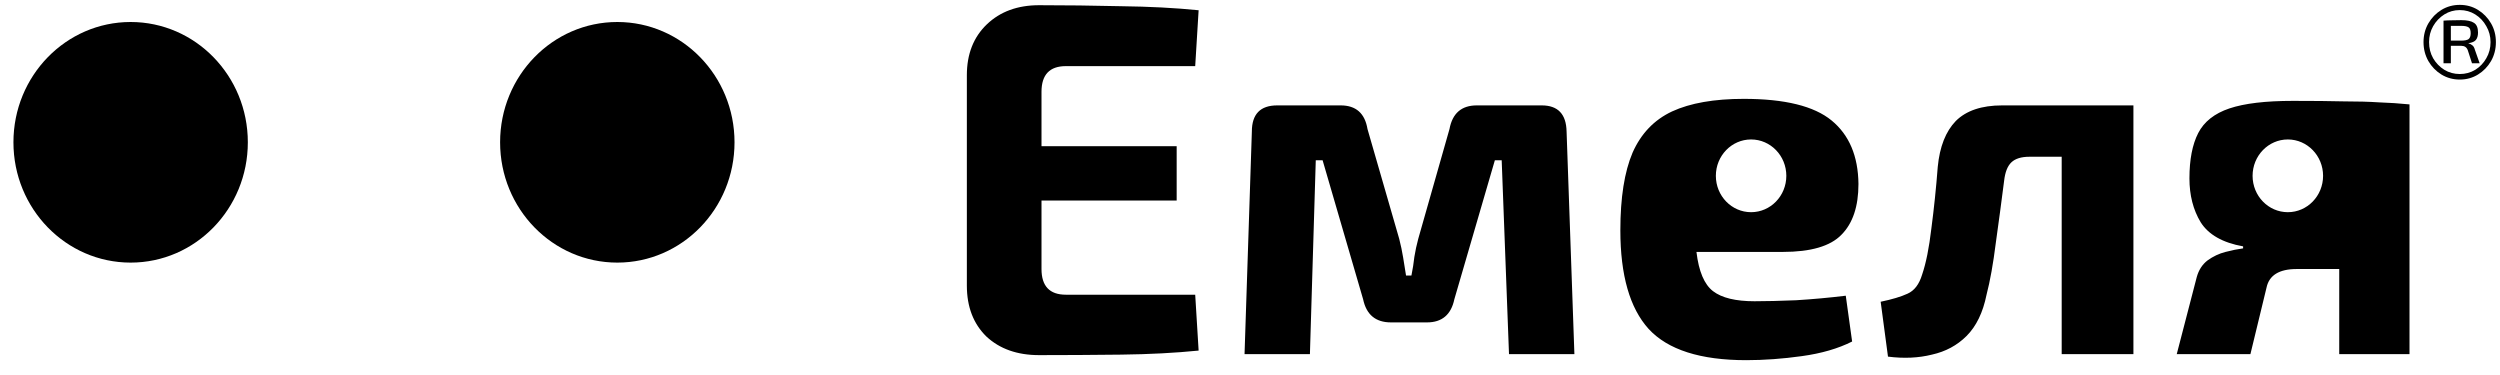
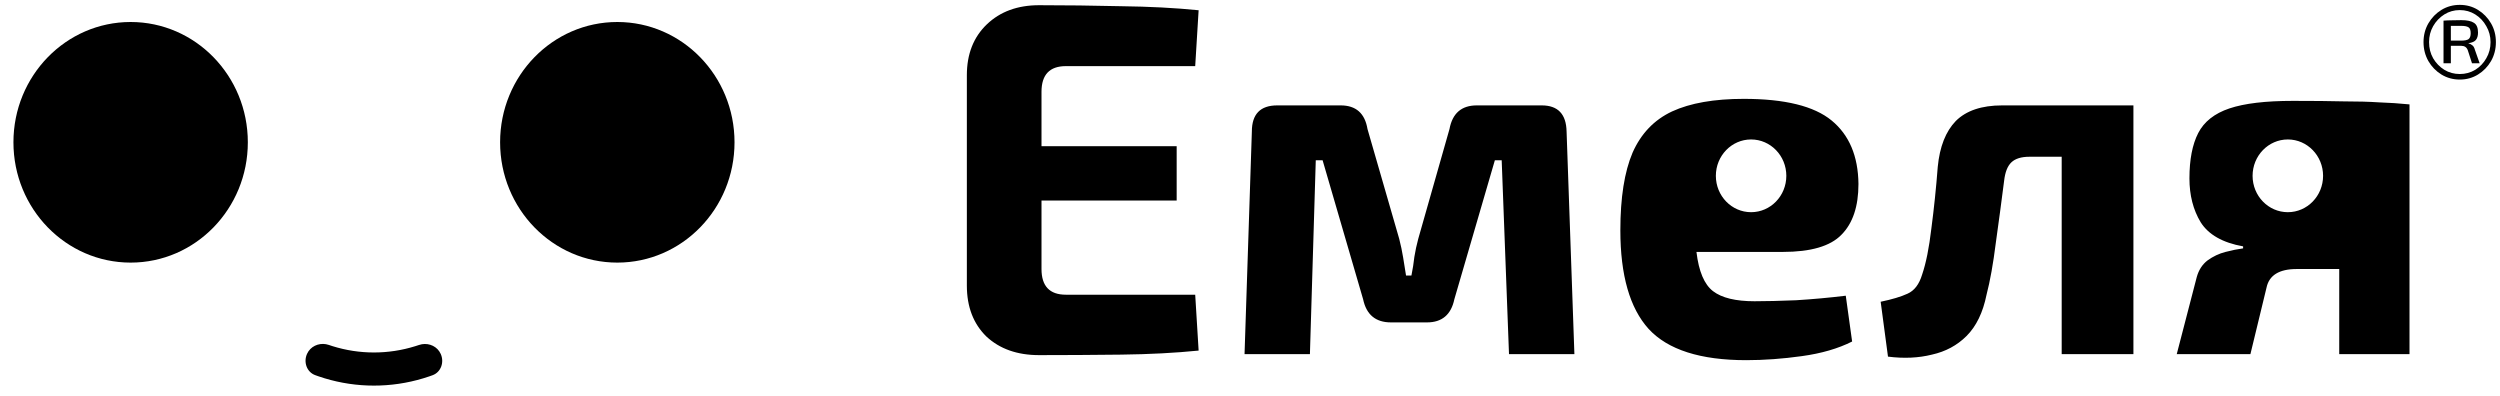
- <svg xmlns="http://www.w3.org/2000/svg" width="120" height="18" viewBox="0 0 120 18" fill="none">
+ <svg xmlns="http://www.w3.org/2000/svg" width="120" height="19" viewBox="0 0 120 19" fill="none">
  <path d="M11.896 6.83C11.896 10.02 9.378 12.605 6.271 12.605C3.164 12.605 0.645 10.02 0.645 6.83C0.645 3.641 3.164 1.056 6.271 1.056C9.378 1.056 11.896 3.641 11.896 6.83Z" fill="black" />
  <path d="M35.257 6.83C35.257 10.02 32.738 12.605 29.631 12.605C26.524 12.605 24.005 10.02 24.005 6.83C24.005 3.641 26.524 1.056 29.631 1.056C32.738 1.056 35.257 3.641 35.257 6.83Z" fill="black" />
+   <path d="M17.947 16.919C18.62 16.919 19.288 16.818 19.929 16.618C19.989 16.6 20.049 16.58 20.109 16.56C20.155 16.544 20.201 16.532 20.248 16.524C20.615 16.462 20.995 16.634 21.154 16.987C21.335 17.386 21.168 17.862 20.765 18.01C20.709 18.03 20.654 18.05 20.598 18.069C20.503 18.101 20.407 18.132 20.311 18.161C19.545 18.392 18.748 18.51 17.946 18.509C17.143 18.509 16.347 18.39 15.581 18.158C15.485 18.129 15.389 18.098 15.294 18.065C15.238 18.046 15.183 18.027 15.127 18.006C14.725 17.858 14.558 17.381 14.739 16.983C14.899 16.631 15.279 16.459 15.645 16.521C15.692 16.529 15.739 16.541 15.785 16.557C15.845 16.578 15.904 16.597 15.964 16.616C16.605 16.816 17.273 16.919 17.947 16.919Z" fill="black" />
  <path d="M118.07 0.234C118.393 0.234 118.684 0.314 118.945 0.476C119.205 0.637 119.413 0.851 119.569 1.12C119.725 1.389 119.803 1.689 119.803 2.022C119.803 2.355 119.725 2.659 119.569 2.933C119.413 3.201 119.205 3.416 118.945 3.577C118.684 3.738 118.393 3.819 118.07 3.819C117.747 3.819 117.453 3.738 117.188 3.577C116.928 3.416 116.719 3.201 116.563 2.933C116.407 2.659 116.329 2.355 116.329 2.022C116.329 1.689 116.407 1.389 116.563 1.12C116.719 0.851 116.928 0.637 117.188 0.476C117.453 0.314 117.747 0.234 118.07 0.234ZM118.07 0.484C117.799 0.484 117.552 0.553 117.328 0.693C117.105 0.833 116.925 1.021 116.79 1.257C116.66 1.488 116.595 1.743 116.595 2.022C116.595 2.307 116.66 2.565 116.79 2.796C116.925 3.026 117.105 3.212 117.328 3.351C117.552 3.486 117.799 3.553 118.07 3.553C118.341 3.553 118.588 3.486 118.812 3.351C119.036 3.212 119.213 3.026 119.343 2.796C119.478 2.565 119.546 2.307 119.546 2.022C119.546 1.743 119.478 1.488 119.343 1.257C119.213 1.021 119.036 0.833 118.812 0.693C118.588 0.553 118.341 0.484 118.07 0.484ZM118.14 0.967C118.421 0.967 118.624 1.01 118.749 1.096C118.879 1.176 118.945 1.332 118.945 1.563C118.945 1.713 118.911 1.832 118.843 1.917C118.775 1.998 118.658 2.049 118.492 2.071V2.087C118.554 2.097 118.614 2.127 118.671 2.175C118.729 2.218 118.77 2.291 118.796 2.393L119.023 3.037H118.656L118.453 2.409C118.401 2.269 118.297 2.199 118.14 2.199C118.036 2.199 117.943 2.199 117.859 2.199C117.776 2.199 117.703 2.199 117.641 2.199V3.037H117.289V0.991C117.425 0.98 117.55 0.975 117.664 0.975C117.784 0.97 117.943 0.967 118.14 0.967ZM118.133 1.241C118.034 1.241 117.943 1.241 117.859 1.241C117.776 1.241 117.703 1.241 117.641 1.241V1.95H118.133C118.304 1.95 118.424 1.926 118.492 1.877C118.559 1.824 118.593 1.73 118.593 1.595C118.593 1.45 118.559 1.356 118.492 1.313C118.424 1.265 118.304 1.241 118.133 1.241Z" fill="black" />
  <path fill-rule="evenodd" clip-rule="evenodd" d="M53.81 0.298C52.451 0.266 51.14 0.25 49.875 0.25C48.844 0.25 48.009 0.556 47.369 1.168C46.729 1.781 46.409 2.594 46.409 3.609V13.711C46.409 14.726 46.721 15.539 47.346 16.152C47.986 16.748 48.829 17.046 49.875 17.046C51.14 17.046 52.451 17.038 53.81 17.022C55.168 17.006 56.41 16.941 57.534 16.828L57.37 14.146H51.163C50.383 14.146 49.992 13.735 49.992 12.913V9.627H56.48V7.017H49.992V4.407C49.992 3.585 50.383 3.174 51.163 3.174H57.37L57.534 0.492C56.41 0.379 55.168 0.314 53.81 0.298ZM75.196 6.316C75.18 5.478 74.782 5.059 74.002 5.059H70.886C70.153 5.059 69.716 5.438 69.575 6.195L68.076 11.463C67.998 11.753 67.935 12.043 67.889 12.333C67.857 12.623 67.811 12.921 67.748 13.227H67.49C67.444 12.921 67.397 12.631 67.35 12.357C67.303 12.068 67.241 11.769 67.162 11.463L65.64 6.195C65.515 5.438 65.086 5.059 64.352 5.059H61.307C60.495 5.059 60.089 5.478 60.089 6.316L59.738 16.997H62.876L63.157 7.693H63.485L65.429 14.363C65.585 15.104 66.031 15.475 66.764 15.475H68.498C69.216 15.475 69.653 15.104 69.809 14.363L71.753 7.693H72.081L72.432 16.997H75.571L75.196 6.316ZM83.702 4.745C85.67 4.745 87.075 5.091 87.918 5.784C88.761 6.477 89.191 7.492 89.206 8.829C89.206 9.909 88.933 10.722 88.387 11.27C87.856 11.818 86.919 12.092 85.576 12.092H81.43C81.54 13.026 81.805 13.654 82.227 13.977C82.648 14.299 83.312 14.46 84.218 14.46C84.764 14.46 85.428 14.444 86.208 14.412C87.005 14.363 87.801 14.291 88.597 14.194L88.902 16.393C88.231 16.732 87.426 16.965 86.49 17.094C85.568 17.223 84.678 17.288 83.819 17.288C81.618 17.288 80.056 16.788 79.135 15.789C78.23 14.79 77.777 13.211 77.777 11.053C77.777 9.49 77.972 8.249 78.362 7.331C78.768 6.412 79.4 5.752 80.259 5.349C81.134 4.946 82.281 4.745 83.702 4.745ZM102.404 16.997V5.059H96.103C95.12 5.059 94.378 5.309 93.878 5.808C93.394 6.308 93.106 7.041 93.012 8.008C92.934 9.023 92.832 10.005 92.707 10.956C92.598 11.89 92.45 12.631 92.262 13.179C92.122 13.646 91.888 13.953 91.56 14.098C91.247 14.242 90.818 14.371 90.272 14.484L90.623 17.118C91.388 17.215 92.091 17.183 92.731 17.022C93.387 16.877 93.941 16.579 94.394 16.128C94.862 15.66 95.182 15 95.354 14.146C95.526 13.485 95.674 12.656 95.799 11.657C95.939 10.658 96.072 9.667 96.197 8.684C96.244 8.265 96.361 7.967 96.549 7.79C96.736 7.613 97.025 7.524 97.415 7.524H98.961V16.997H102.404ZM110.058 4.842C111.042 4.842 111.854 4.85 112.494 4.866C113.15 4.866 113.72 4.882 114.204 4.914C114.688 4.93 115.172 4.963 115.656 5.011V16.997H112.283V12.913H111.323H110.245C109.402 12.913 108.918 13.211 108.793 13.807L108.02 16.997H104.484L105.444 13.3C105.538 12.962 105.709 12.696 105.959 12.502C106.225 12.309 106.514 12.172 106.826 12.092C107.138 12.011 107.419 11.955 107.669 11.922V11.826C106.685 11.649 106.006 11.262 105.631 10.666C105.272 10.07 105.093 9.369 105.093 8.563C105.093 7.661 105.233 6.936 105.514 6.388C105.795 5.841 106.295 5.446 107.013 5.204C107.732 4.963 108.746 4.842 110.058 4.842ZM85.744 8.44C85.744 9.404 84.987 10.185 84.052 10.185C83.118 10.185 82.361 9.404 82.361 8.44C82.361 7.476 83.118 6.694 84.052 6.694C84.987 6.694 85.744 7.476 85.744 8.44ZM109.816 10.185C110.75 10.185 111.508 9.404 111.508 8.44C111.508 7.476 110.75 6.694 109.816 6.694C108.882 6.694 108.124 7.476 108.124 8.44C108.124 9.404 108.882 10.185 109.816 10.185Z" fill="black" />
</svg>
